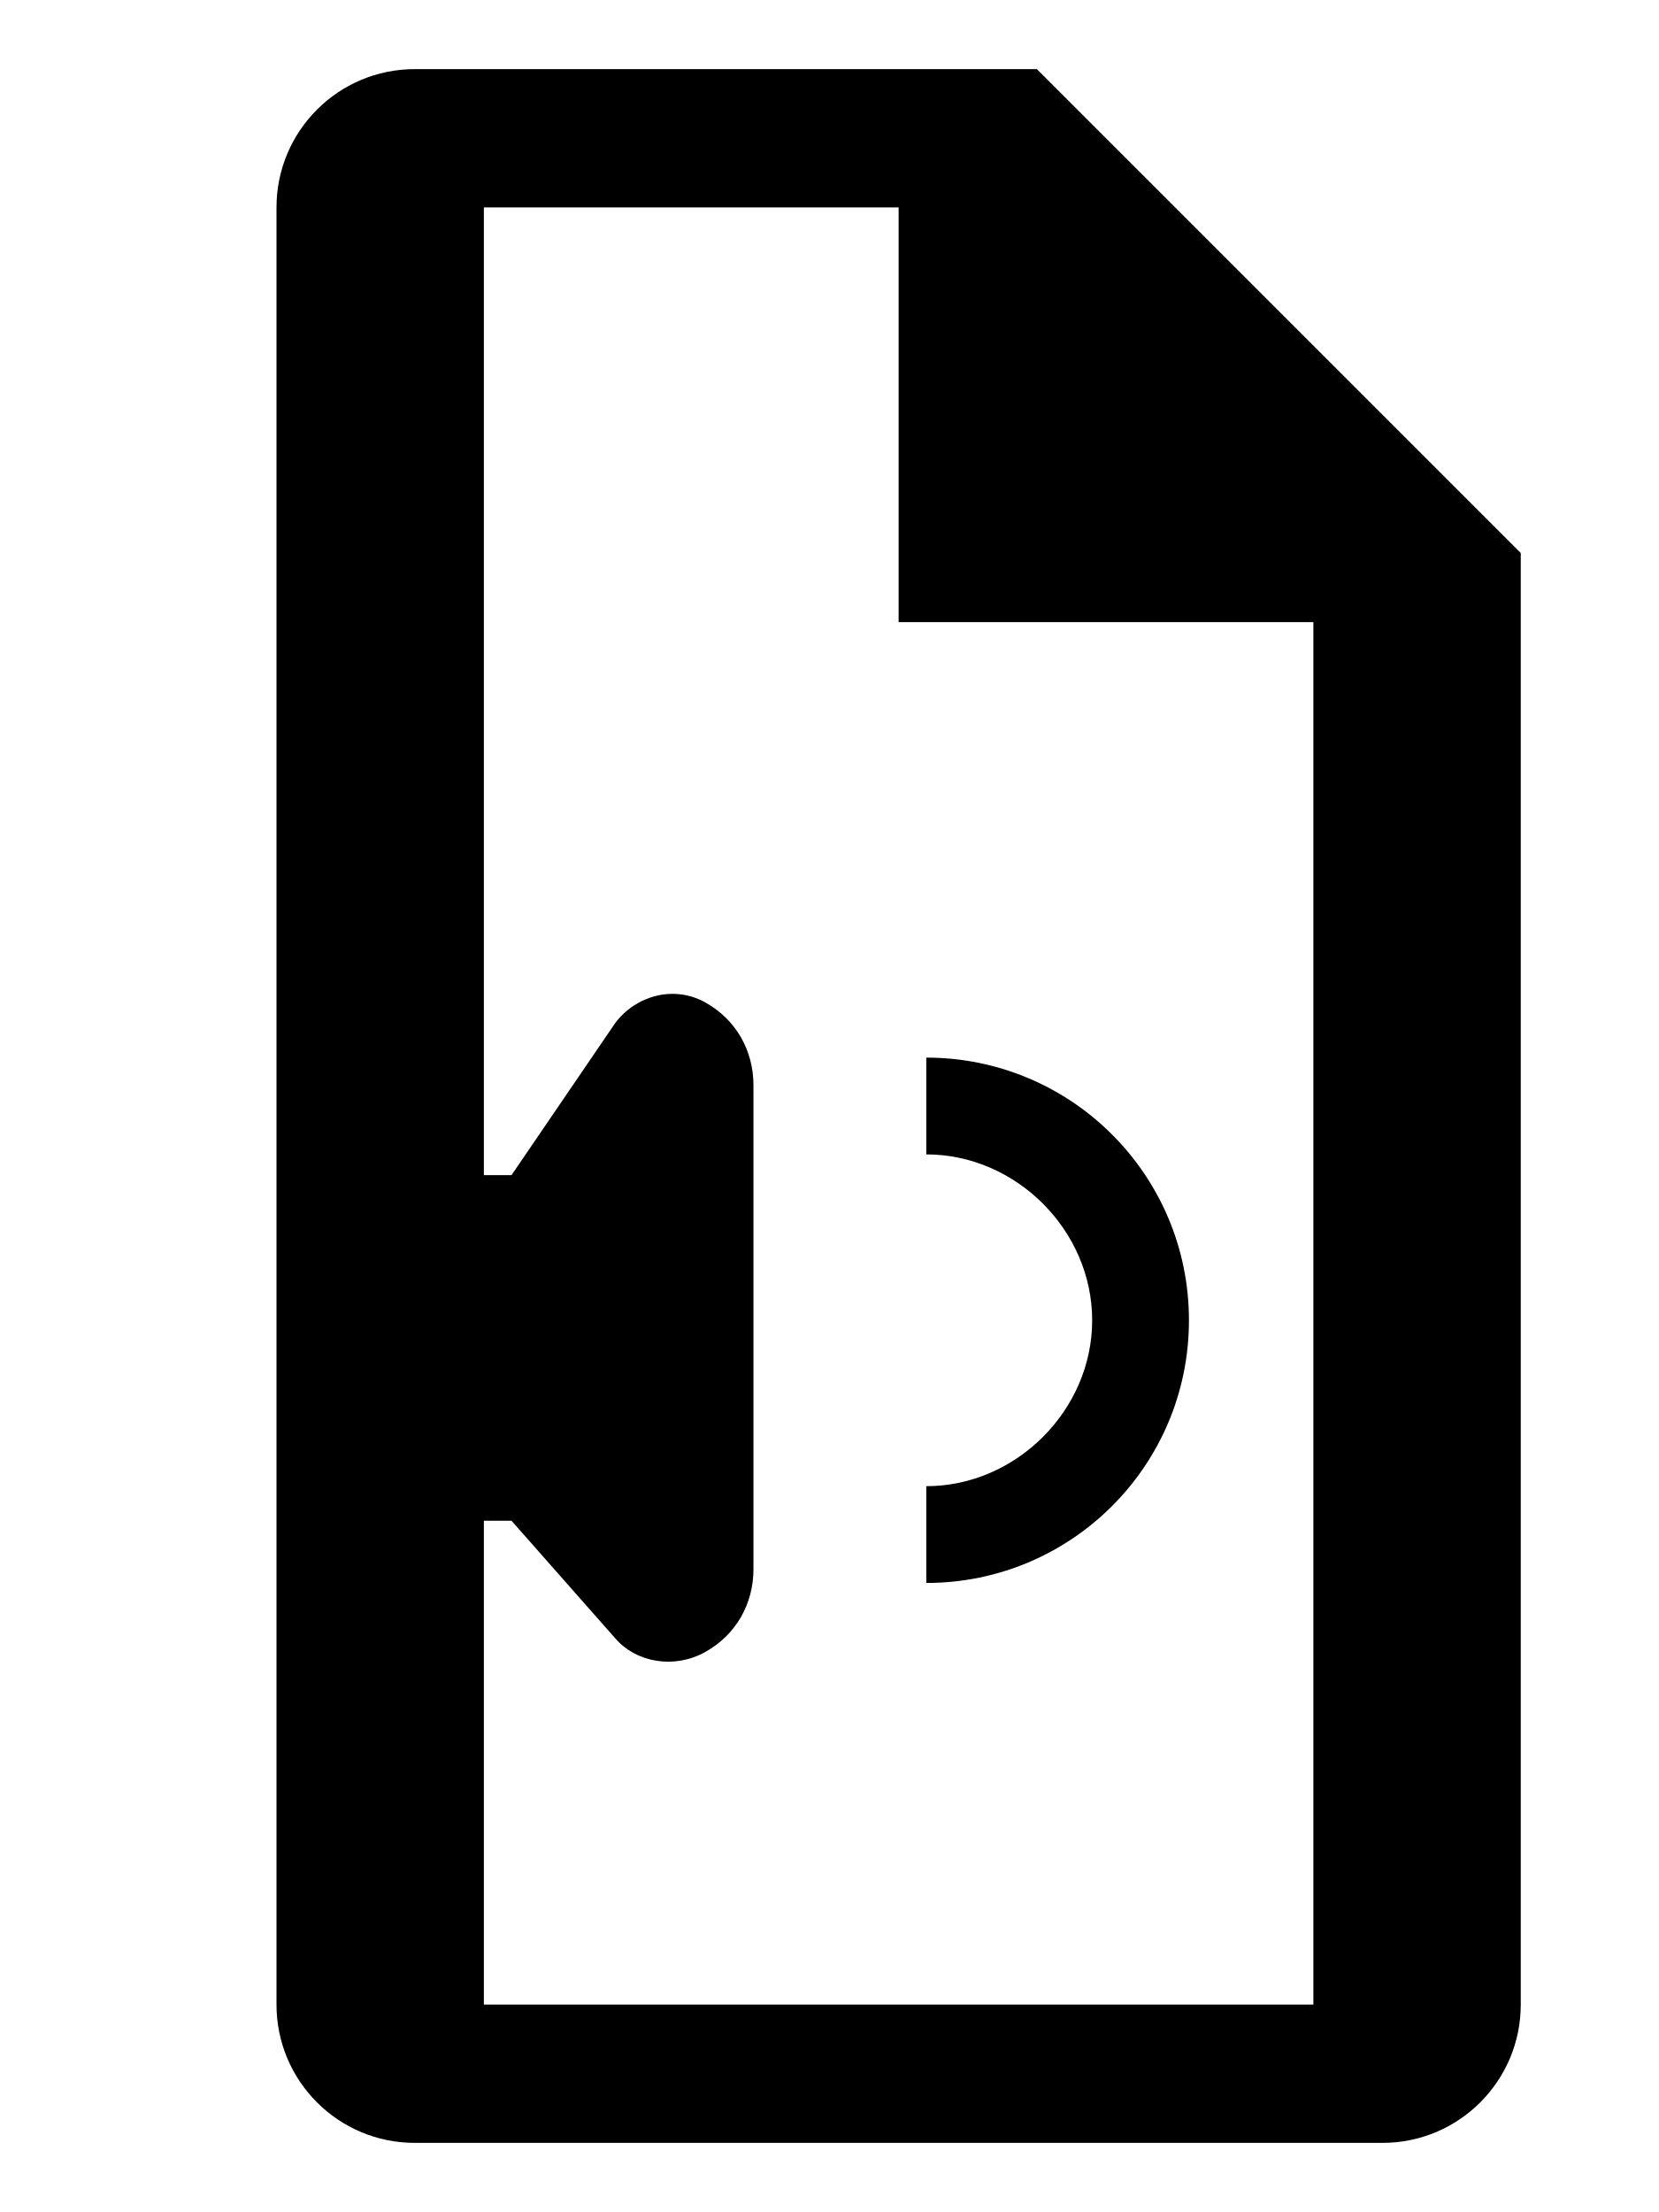
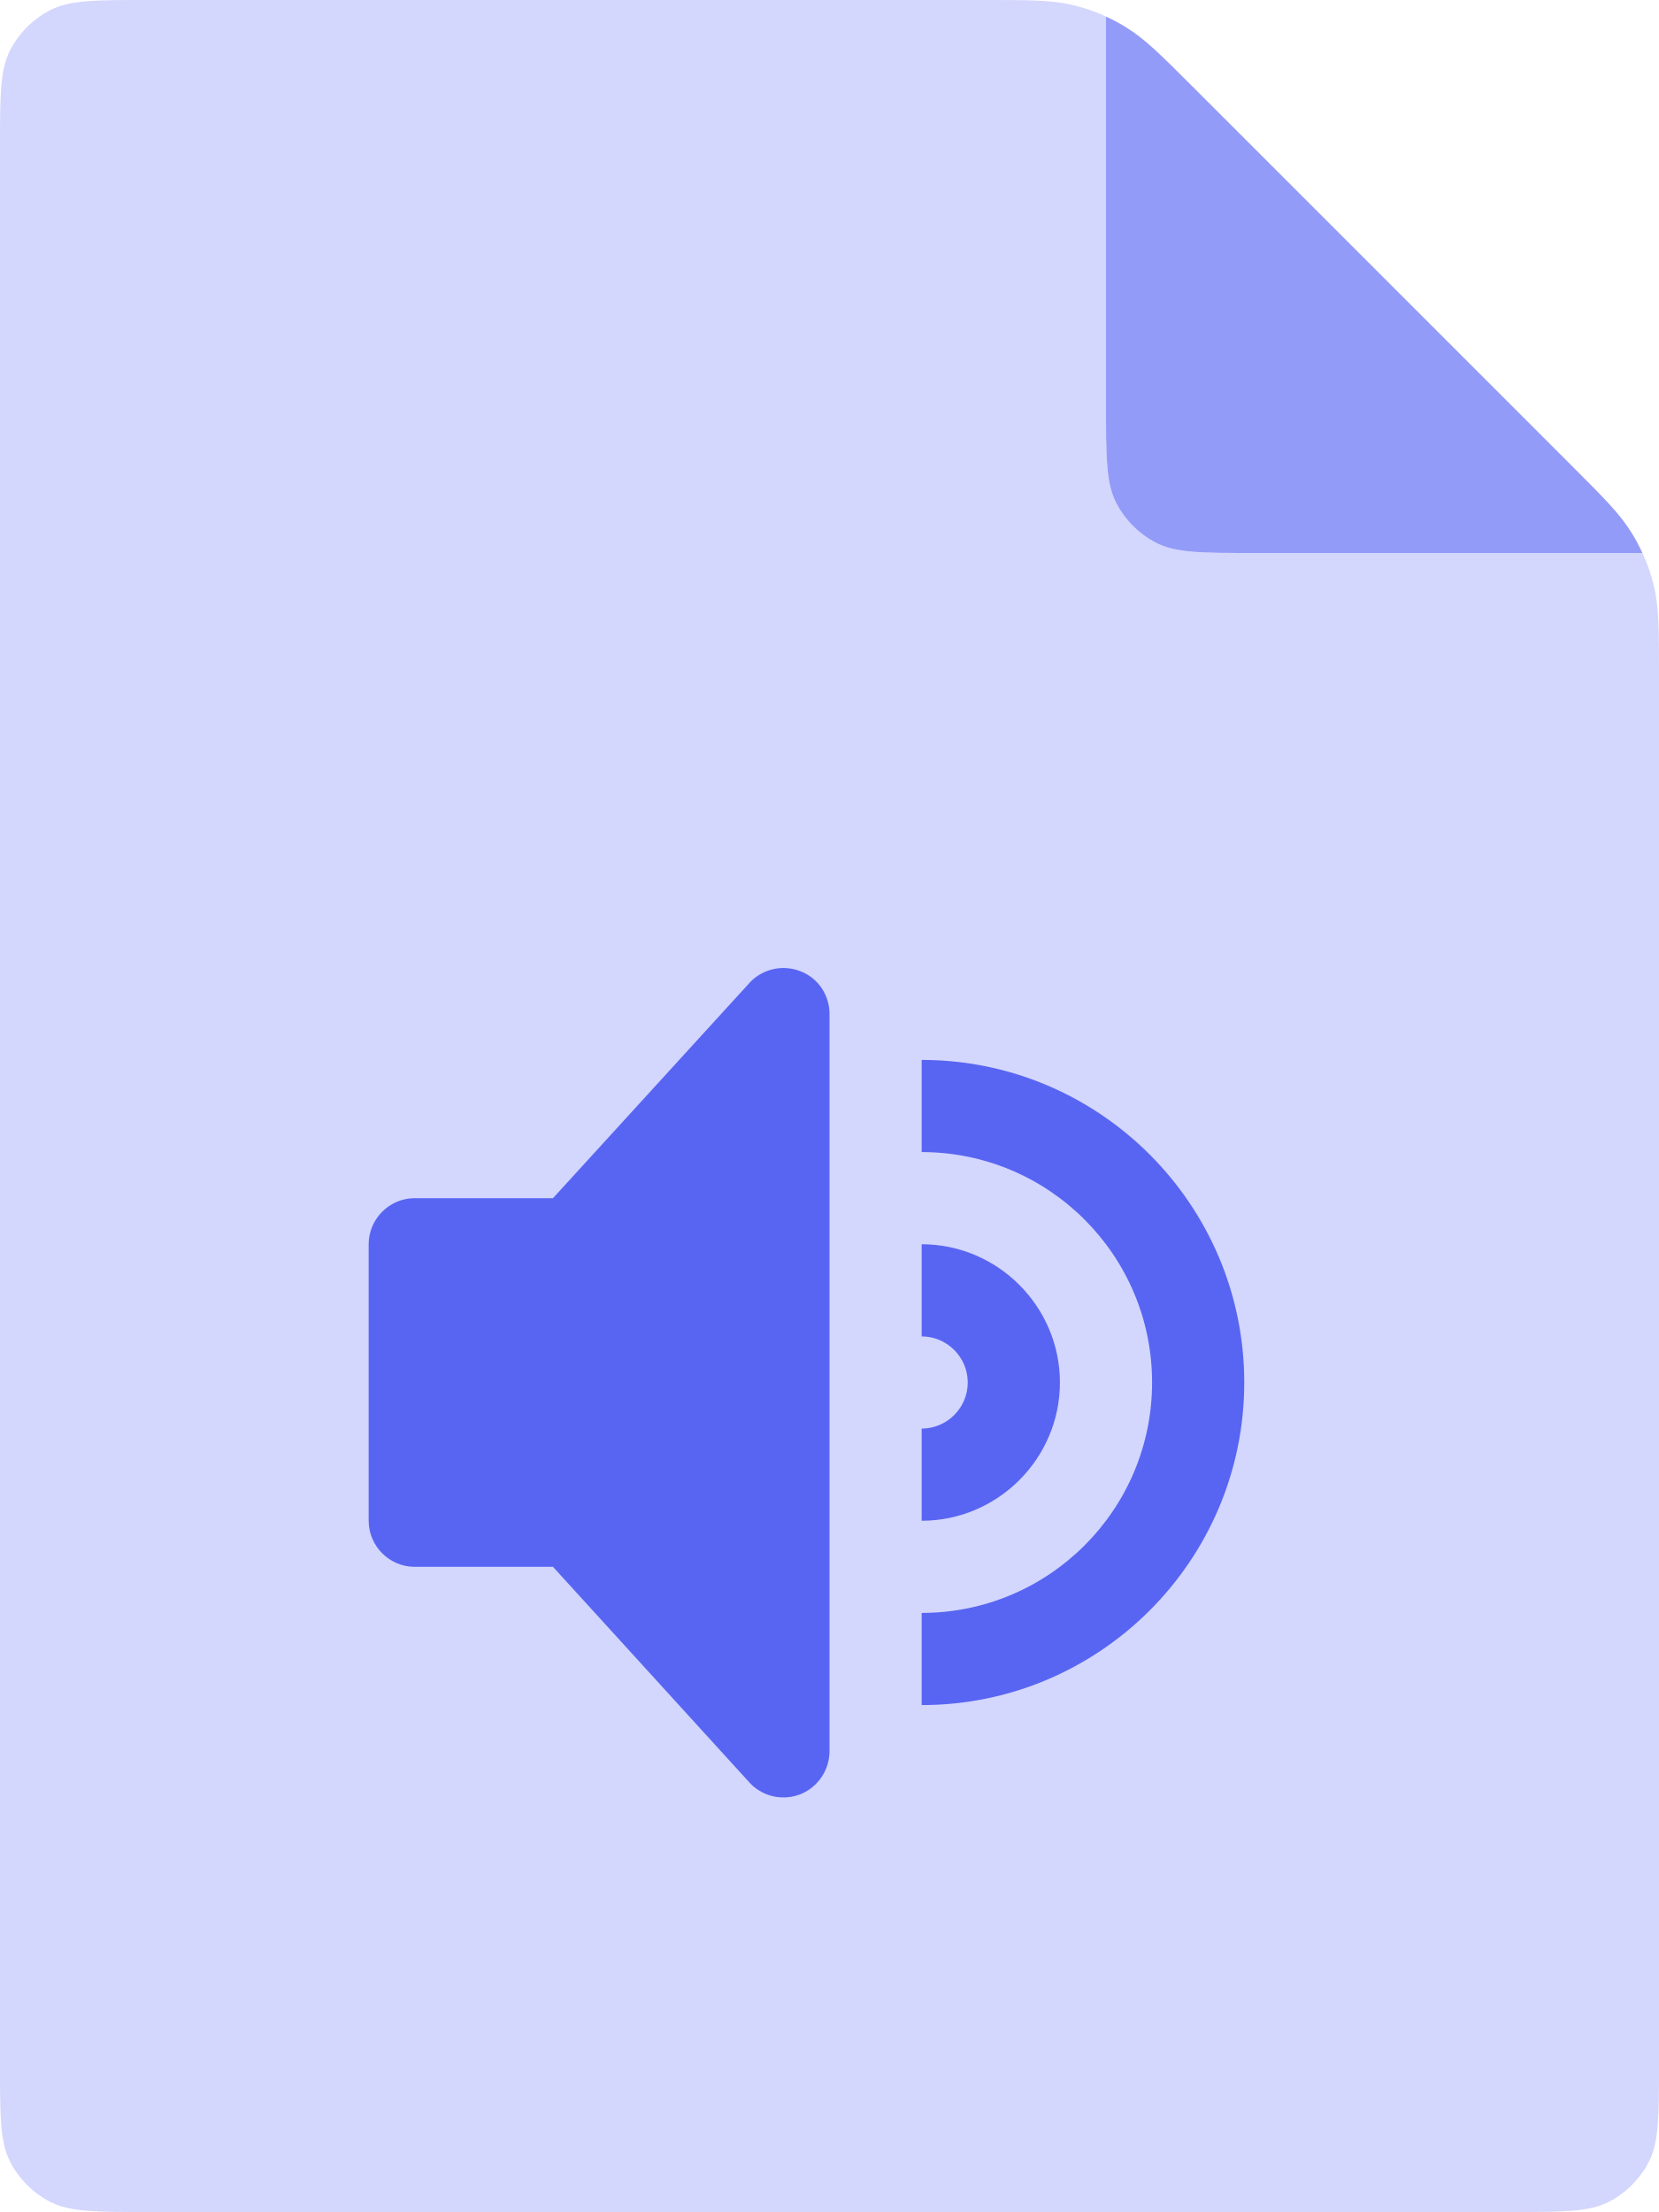
- <svg xmlns="http://www.w3.org/2000/svg" viewBox="0 0 24 32" fill="currentColor" fill-rule="evenodd">
-   <path d="M6 1h9l7 7v21a2 2 0 0 1-2 2H6a2 2 0 0 1-2-2V3a2 2 0 0 1 2-2zm1 2v26h12V9h-6V3H7z" />
-   <path d="M10.2 14.5c-.45-.25-1-.1-1.3.3L7.4 17H6.2c-.45 0-.9.45-.9.9v3.2c0 .45.45.9.9.9h1.2l1.5 1.7c.3.35.85.45 1.3.2.45-.25.7-.7.7-1.2v-7c0-.5-.25-.95-.7-1.2zm3.2.8v1.4c1.3 0 2.4 1.1 2.4 2.4s-1.1 2.4-2.4 2.4v1.4c2.1 0 3.8-1.7 3.8-3.8s-1.7-3.8-3.8-3.8z" />
+ <svg xmlns="http://www.w3.org/2000/svg" fill="none" viewBox="0 0 72 96" width="72" height="96">
+   <path d="m72 29.3v60.3c0 2.24 0 3.36-.44 4.22-.38.74-1 1.36-1.74 1.74-.86.44-1.98.44-4.22.44h-59.2c-2.24 0-3.36 0-4.22-.44-.74-.38-1.36-1-1.74-1.74-.44-.86-.44-1.98-.44-4.22v-83.2c0-2.24 0-3.36.44-4.22.38-.74 1-1.36 1.74-1.74.86-.44 1.98-.44 4.22-.44h36.3c1.96 0 2.94 0 3.86.22.5.12.98.28 1.44.5v16.88c0 2.24 0 3.36.44 4.22.38.74 1 1.36 1.74 1.74.86.44 1.98.44 4.22.44h16.88c.22.46.38.94.5 1.44.22.92.22 1.9.22 3.86z" fill="#d3d6fd" />
+   <path d="m68.26 20.26c1.38 1.38 2.06 2.06 2.56 2.88.18.28.32.56.46.86h-16.88c-2.24 0-3.36 0-4.22-.44-.74-.38-1.36-1-1.74-1.74-.44-.86-.44-1.98-.44-4.22v-16.88c.3.14.58.28.86.46.82.5 1.5 1.18 2.88 2.56z" fill="#939bf9" />
+   <path fill-rule="evenodd" clip-rule="evenodd" d="m34.76 42.16c-.74-.3-1.6-.14-2.18.44l-8.58 9.4h-6c-1.1 0-2 .9-2 2v12c0 1.1.9 2 2 2h6l8.58 9.42c.58.58 1.44.74 2.18.44.76-.32 1.24-1.06 1.24-1.86v-32c0-.8-.48-1.54-1.24-1.84zm5.24 3.84v4c5.52 0 10 4.48 10 10s-4.48 10-10 10v4c7.72 0 14-6.28 14-14s-6.28-14-14-14zm0 8c3.3 0 6 2.7 6 6s-2.7 6-6 6v-4c1.1 0 2-.9 2-2s-.9-2-2-2z" fill="#5865f2" />
</svg>
